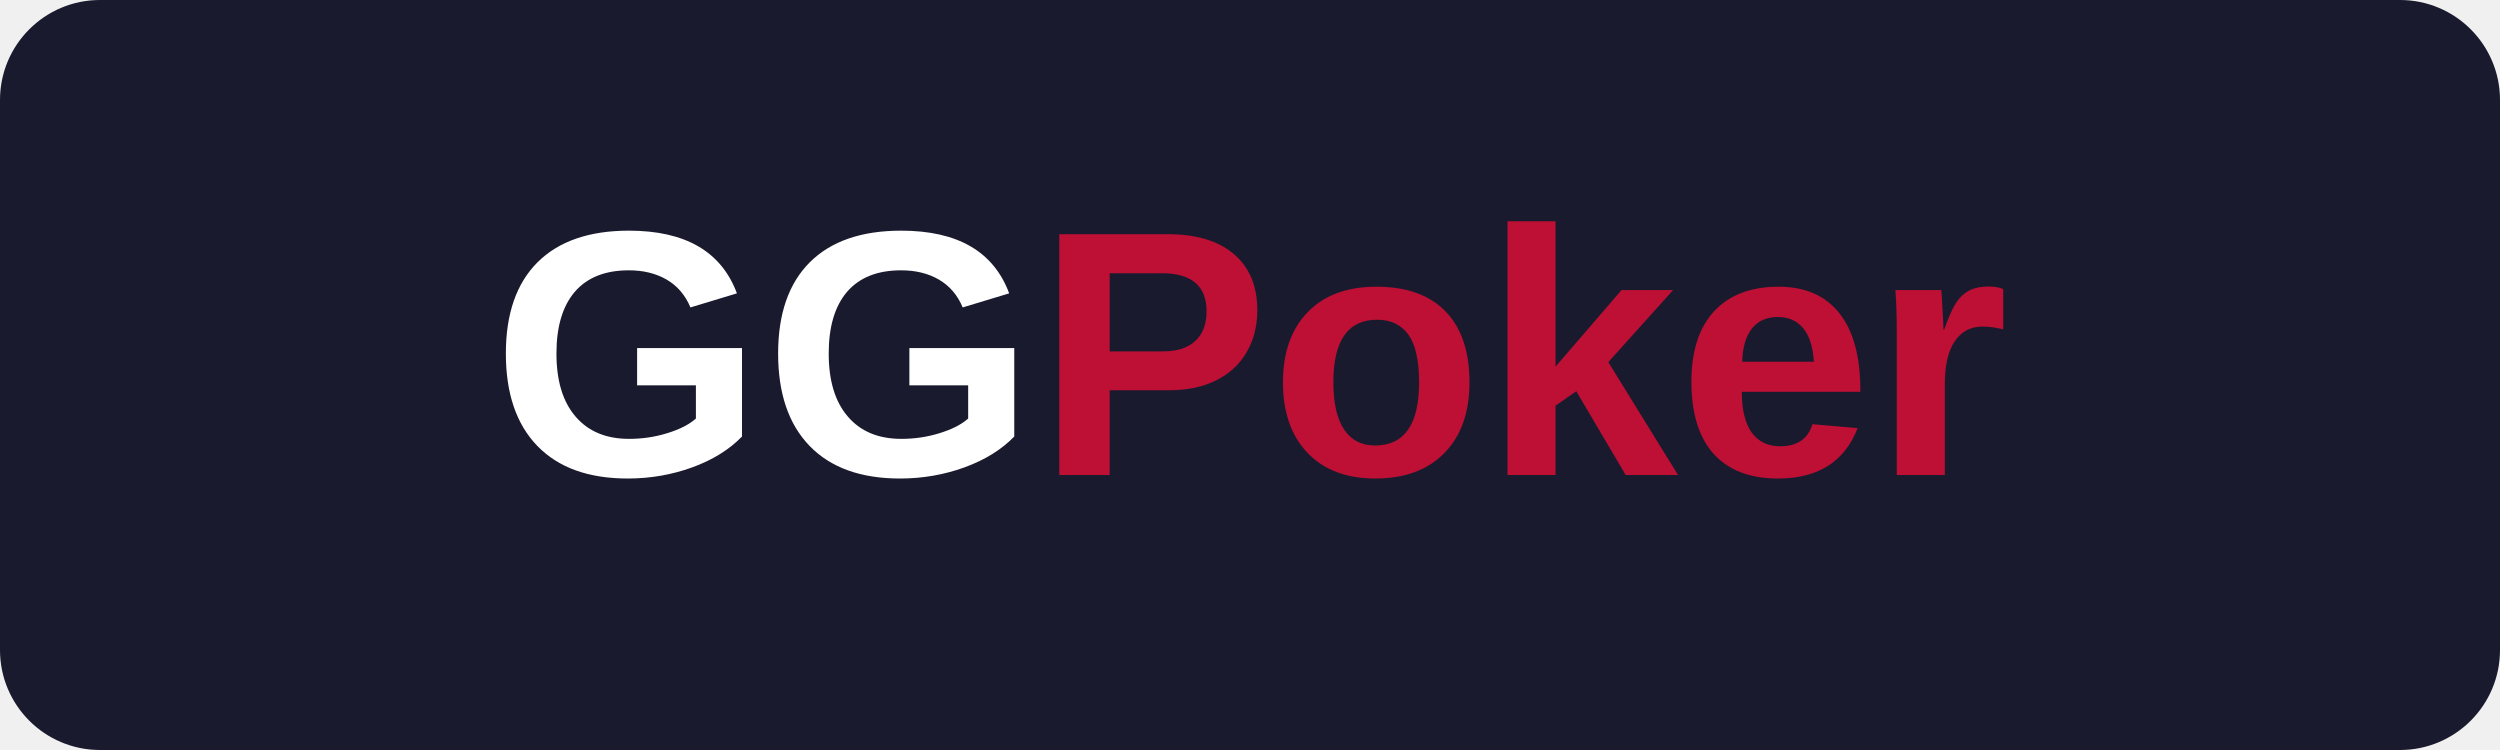
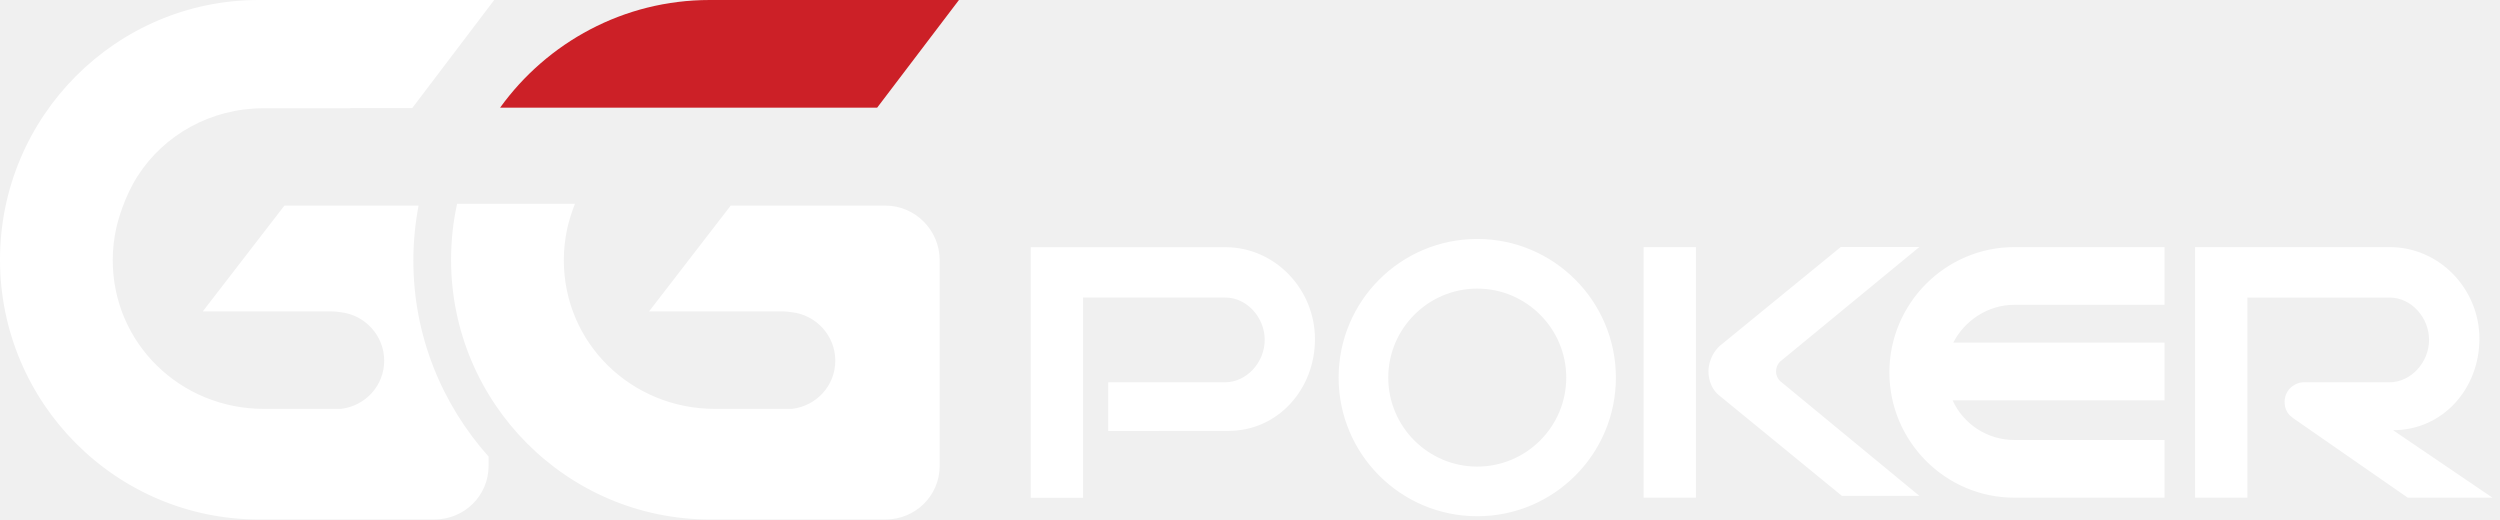
- <svg xmlns="http://www.w3.org/2000/svg" viewBox="0 0 200 60" width="200" height="60">
-   <rect width="200" height="60" rx="8" fill="#1a1a2e" />
-   <text x="100" y="38" text-anchor="middle" font-family="Arial,Helvetica,sans-serif" font-weight="800" font-size="28" fill="#fff">GG<tspan fill="#BE0F34">Poker</tspan>
-   </text>
+ <svg xmlns="http://www.w3.org/2000/svg" width="154" height="32" viewBox="0 0 154 32" fill="none">
+   <path d="M54.034 6.631L59.071 0H43.805H43.717C38.411 0 33.702 2.619 30.807 6.631H54.034Z" fill="#CC2027" />
+   <path fill-rule="evenodd" clip-rule="evenodd" d="M25.463 16.056C25.463 14.901 25.576 13.764 25.783 12.665H17.52L12.49 19.184H20.477C20.477 19.184 20.735 19.19 20.998 19.234C22.493 19.404 23.667 20.685 23.667 22.217C23.667 23.742 22.524 25.005 20.998 25.187H16.251C11.121 25.187 6.945 21.155 6.945 16.025C6.945 15.347 7.02 14.688 7.165 14.041C7.265 13.582 7.667 12.113 8.471 10.857C10.097 8.308 12.992 6.669 16.226 6.669H21.576C21.576 6.663 21.582 6.663 21.582 6.656H25.394L30.443 0H28.345H16.025H15.937C7.152 0 0 7.177 0 16C0 24.823 7.152 32 15.95 32H16.025H20.584H26.763C28.603 32 30.097 30.537 30.097 28.697V28.125C27.215 24.892 25.463 20.672 25.463 16.056ZM82.459 23.26C82.459 18.544 86.283 14.72 90.999 14.72C95.714 14.72 99.532 18.544 99.539 23.26C99.539 27.976 95.714 31.8 90.999 31.8C86.283 31.8 82.459 27.976 82.459 23.26ZM85.517 23.26C85.517 26.28 87.972 28.742 90.999 28.742C94.019 28.742 96.481 26.28 96.481 23.26C96.481 20.239 94.019 17.778 90.999 17.778C87.978 17.778 85.517 20.239 85.517 23.26ZM124.085 30.657C119.84 30.657 116.386 27.185 116.386 22.94C116.386 18.695 119.84 15.222 124.085 15.222H133.334V18.776H124.085C122.433 18.776 120.995 19.775 120.323 21.106H133.334V24.66H120.279C120.939 26.105 122.396 27.103 124.085 27.103H133.334V30.657H124.085ZM152.732 20.867C152.732 17.784 150.258 15.222 147.212 15.222H135.218V30.657H138.44V18.331H147.212C148.525 18.331 149.63 19.549 149.63 20.936C149.63 22.324 148.512 23.549 147.187 23.549H141.875C141.77 23.549 141.659 23.571 141.55 23.61C141.429 23.654 141.311 23.718 141.209 23.794C140.92 24.007 140.732 24.359 140.732 24.754C140.732 25.144 140.882 25.495 141.215 25.715V25.728L148.317 30.657H153.536L147.413 26.5C150.471 26.5 152.732 23.951 152.732 20.867ZM81.002 20.892C81.002 23.969 78.728 26.544 75.67 26.544L68.267 26.55V23.549H75.463C76.788 23.549 77.906 22.324 77.906 20.936C77.906 19.549 76.801 18.33 75.488 18.33H66.716V30.663H63.495V15.228H75.495C78.534 15.228 81.002 17.809 81.002 20.892ZM104.468 15.222H101.246V30.657H104.468V15.222ZM113.46 30.544H118.232L109.648 23.467C109.498 23.317 109.403 23.116 109.403 22.883C109.403 22.651 109.498 22.431 109.648 22.28L118.232 15.216H113.391L105.937 21.307C105.215 21.973 105.24 22.864 105.24 22.871C105.24 23.505 105.51 24.058 105.918 24.372L113.46 30.544ZM45.011 12.665H54.543C56.383 12.665 57.884 14.185 57.884 16.025V28.697C57.884 30.537 56.389 32 54.549 32H48.37H43.812H43.736C34.939 32 27.786 24.823 27.786 16C27.786 14.819 27.912 13.664 28.157 12.553H35.416C35.152 13.218 35.008 13.79 34.951 14.041C34.807 14.688 34.731 15.347 34.731 16.025C34.731 21.155 38.907 25.187 44.038 25.187H48.785C50.311 25.005 51.454 23.742 51.454 22.217C51.454 20.684 50.279 19.403 48.785 19.234C48.521 19.19 48.264 19.184 48.264 19.184H39.981L45.011 12.665Z" fill="white" />
</svg>
